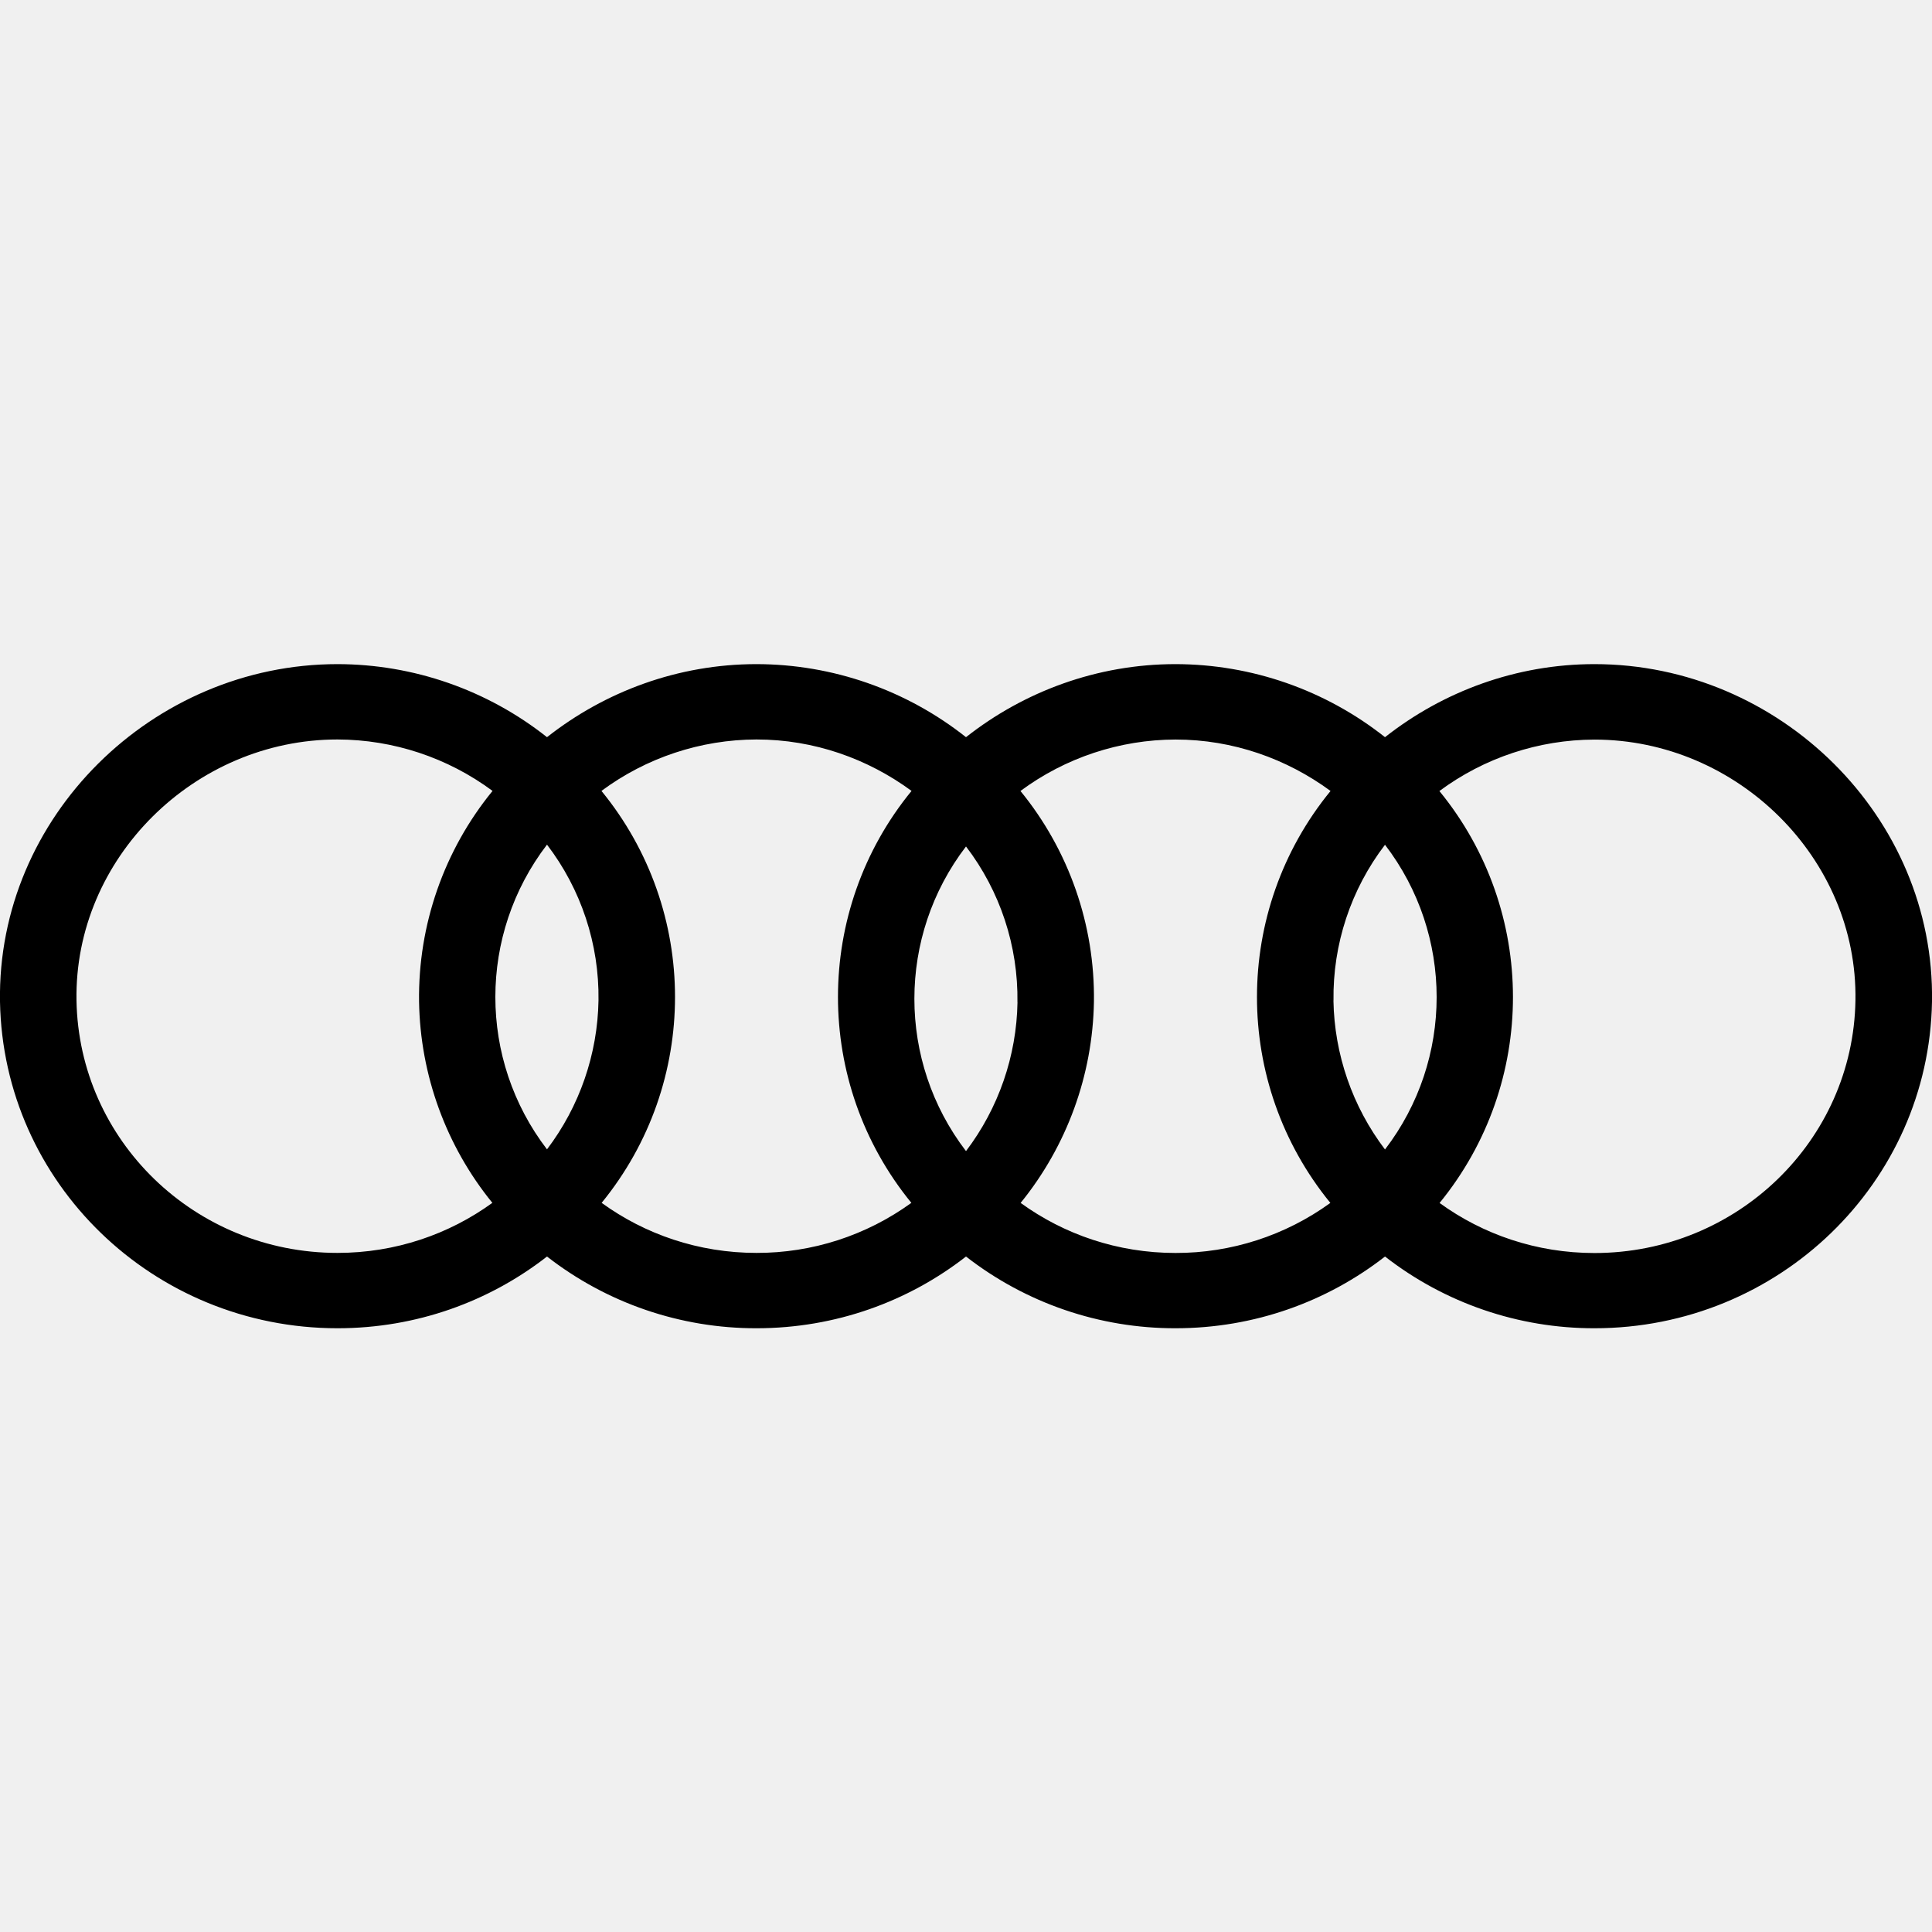
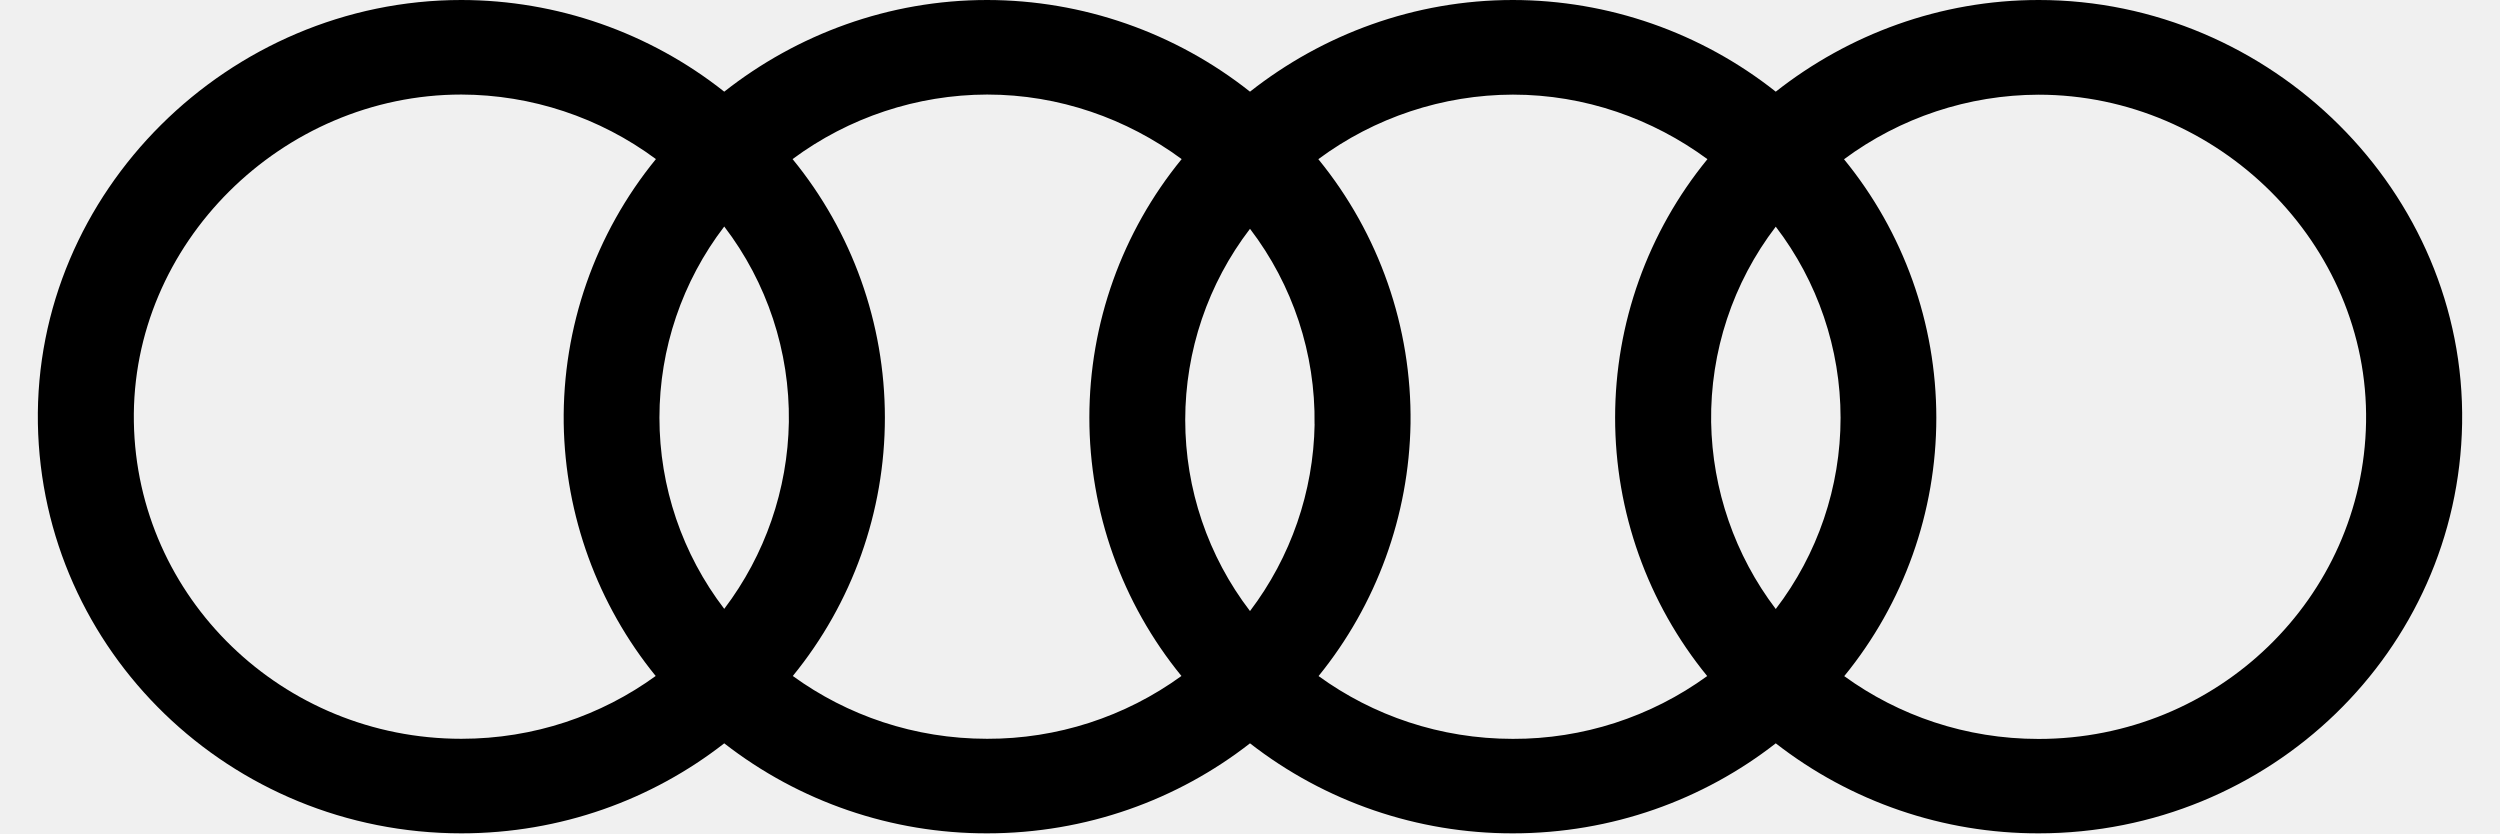
- <svg xmlns="http://www.w3.org/2000/svg" width="64" height="64" fill="none" viewBox="0 0 32 32">
-   <path fill="#000" fill-rule="evenodd" d="M5.59 11C2.525 11-.051 13.53 0 16.59.053 19.594 2.54 22 5.59 22c1.31 0 2.516-.444 3.47-1.188A5.63 5.63 0 0 0 12.53 22c1.31 0 2.516-.444 3.47-1.188A5.63 5.63 0 0 0 19.47 22c1.31 0 2.516-.444 3.47-1.188A5.63 5.63 0 0 0 26.41 22c3.05 0 5.538-2.406 5.59-5.41.051-3.06-2.525-5.59-5.59-5.59-1.299 0-2.51.454-3.47 1.21A5.6 5.6 0 0 0 19.47 11c-1.299 0-2.51.454-3.47 1.21A5.6 5.6 0 0 0 12.53 11c-1.299 0-2.51.454-3.47 1.21A5.6 5.6 0 0 0 5.59 11m6.94 9.752c-.96 0-1.847-.308-2.565-.829a5.39 5.39 0 0 0-.003-6.823 4.33 4.33 0 0 1 2.568-.852c.952 0 1.844.319 2.568.852a5.39 5.39 0 0 0-.003 6.823 4.35 4.35 0 0 1-2.565.829M9.913 16.57a4.15 4.15 0 0 0-.853-2.58 4.15 4.15 0 0 0 0 5.047 4.2 4.2 0 0 0 .853-2.467m-2.972.02a5.4 5.4 0 0 1 1.217-3.49 4.33 4.33 0 0 0-2.568-.852c-2.367 0-4.363 1.968-4.323 4.322.039 2.32 1.962 4.182 4.323 4.182.96 0 1.847-.308 2.565-.829a5.42 5.42 0 0 1-1.214-3.332m11.178 0a5.4 5.4 0 0 0-1.217-3.49 4.33 4.33 0 0 1 2.568-.852c.952 0 1.844.319 2.568.852a5.39 5.39 0 0 0-.003 6.823 4.35 4.35 0 0 1-2.565.829c-.96 0-1.847-.308-2.565-.829a5.43 5.43 0 0 0 1.214-3.332m3.968-.02a4.15 4.15 0 0 1 .853-2.58 4.15 4.15 0 0 1 0 5.047 4.2 4.2 0 0 1-.854-2.467m4.323 4.182c-.96 0-1.847-.308-2.565-.829a5.39 5.39 0 0 0-.003-6.823 4.33 4.33 0 0 1 2.568-.852c2.367 0 4.363 1.968 4.323 4.322-.039 2.32-1.962 4.182-4.323 4.182m-9.557-4.153A4.15 4.15 0 0 0 16 14.02a4.15 4.15 0 0 0 0 5.046 4.2 4.2 0 0 0 .853-2.467" clip-rule="evenodd" />
+ <svg xmlns="http://www.w3.org/2000/svg" width="66" height="22" viewBox="0 0 66 22" fill="none">
+   <g clip-path="url(#clip0_1204_78)">
+     <path fill-rule="evenodd" clip-rule="evenodd" d="M12.18 0C6.05 0 0.898 5.06 1 11.18C1.106 17.188 6.08 22 12.18 22C14.8 22 17.212 21.112 19.12 19.624C21.103 21.168 23.546 22.005 26.06 22C28.68 22 31.092 21.112 33 19.624C34.983 21.168 37.426 22.005 39.94 22C42.56 22 44.972 21.112 46.88 19.624C48.863 21.168 51.306 22.005 53.82 22C59.92 22 64.896 17.188 65 11.18C65.102 5.06 59.95 0 53.82 0C51.222 0 48.8 0.908 46.88 2.42C44.905 0.856 42.46 0.003 39.94 0C37.342 0 34.92 0.908 33 2.42C31.025 0.856 28.58 0.003 26.06 0C23.462 0 21.04 0.908 19.12 2.42C17.145 0.856 14.7 0.003 12.18 0ZM26.06 19.504C24.14 19.504 22.366 18.888 20.93 17.846C22.503 15.92 23.362 13.509 23.361 11.022C23.36 8.535 22.499 6.125 20.924 4.2C22.41 3.098 24.21 2.501 26.06 2.496C27.964 2.496 29.748 3.134 31.196 4.2C29.621 6.125 28.76 8.535 28.759 11.022C28.758 13.509 29.617 15.92 31.19 17.846C29.699 18.928 27.902 19.509 26.06 19.504ZM20.826 11.14C20.852 9.277 20.252 7.46 19.12 5.98C18.011 7.429 17.409 9.202 17.409 11.027C17.409 12.852 18.011 14.625 19.12 16.074C20.198 14.652 20.796 12.924 20.826 11.14ZM14.882 11.18C14.847 8.639 15.709 6.168 17.316 4.2C15.83 3.098 14.03 2.501 12.18 2.496C7.446 2.496 3.454 6.432 3.534 11.14C3.612 15.78 7.458 19.504 12.18 19.504C14.1 19.504 15.874 18.888 17.31 17.846C15.776 15.96 14.921 13.611 14.882 11.18ZM37.238 11.182C37.273 8.641 36.411 6.17 34.804 4.202C36.29 3.1 38.09 2.503 39.94 2.498C41.844 2.498 43.628 3.136 45.076 4.202C43.501 6.127 42.64 8.537 42.639 11.024C42.638 13.511 43.497 15.922 45.07 17.848C43.579 18.93 41.782 19.511 39.94 19.506C38.02 19.506 36.246 18.89 34.81 17.848C36.342 15.961 37.197 13.613 37.238 11.182ZM45.174 11.144C45.148 9.281 45.748 7.464 46.88 5.984C47.989 7.433 48.591 9.206 48.591 11.031C48.591 12.856 47.989 14.629 46.88 16.078C45.801 14.656 45.205 12.928 45.174 11.144ZM53.818 19.508C51.898 19.508 50.124 18.892 48.688 17.85C50.261 15.924 51.12 13.513 51.119 11.026C51.118 8.539 50.257 6.129 48.682 4.204C50.168 3.102 51.968 2.505 53.818 2.5C58.552 2.5 62.544 6.436 62.464 11.144C62.386 15.784 58.54 19.508 53.818 19.508ZM34.704 11.202C34.732 9.339 34.131 7.521 33 6.04C31.891 7.488 31.29 9.262 31.29 11.086C31.29 12.91 31.891 14.684 33 16.132C34.078 14.71 34.676 12.982 34.706 11.198" fill="black" />
+   </g>
+   <defs>
+     <clipPath id="clip0_1204_78">
+       <rect width="66" height="22" fill="white" />
+     </clipPath>
+   </defs>
</svg>
